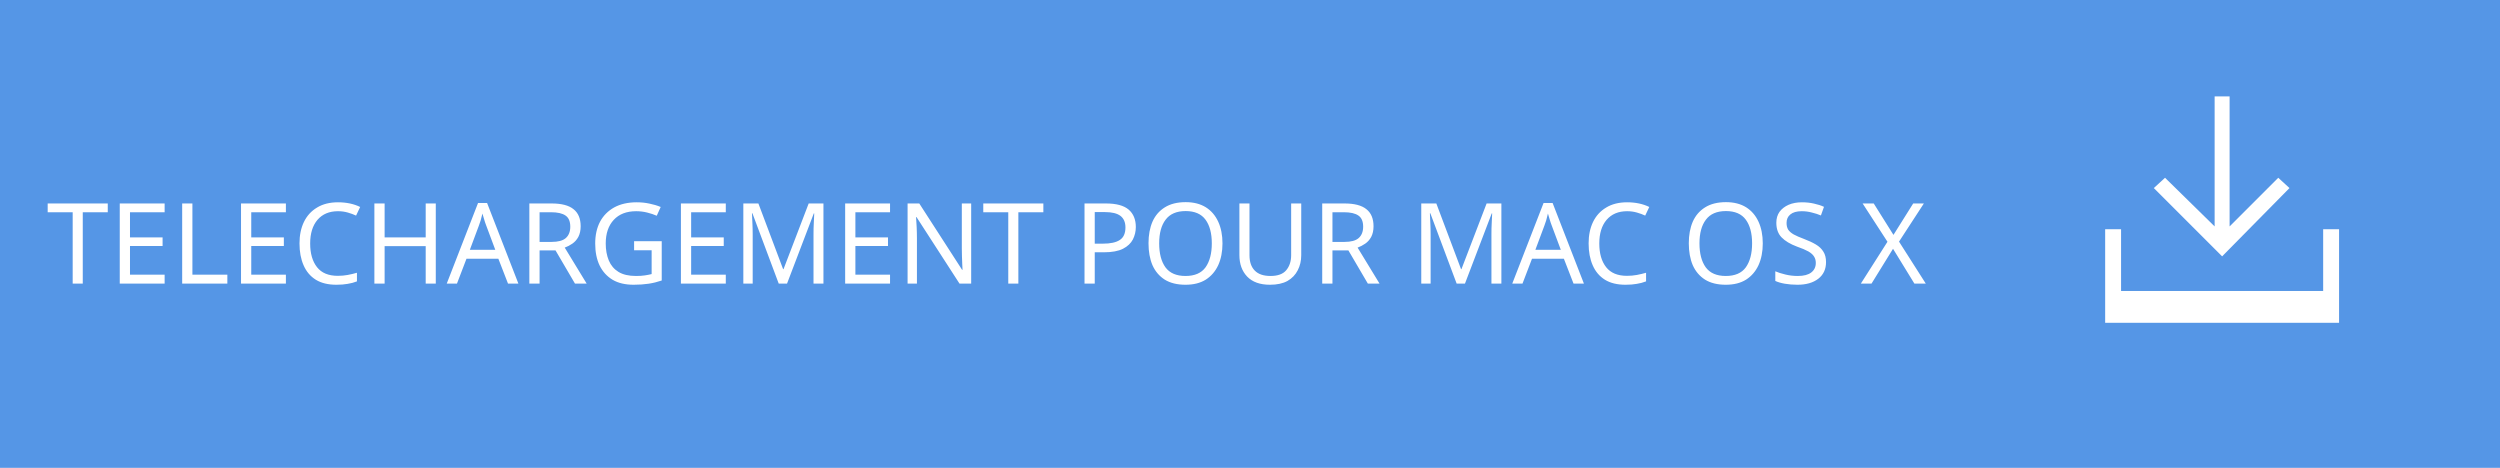
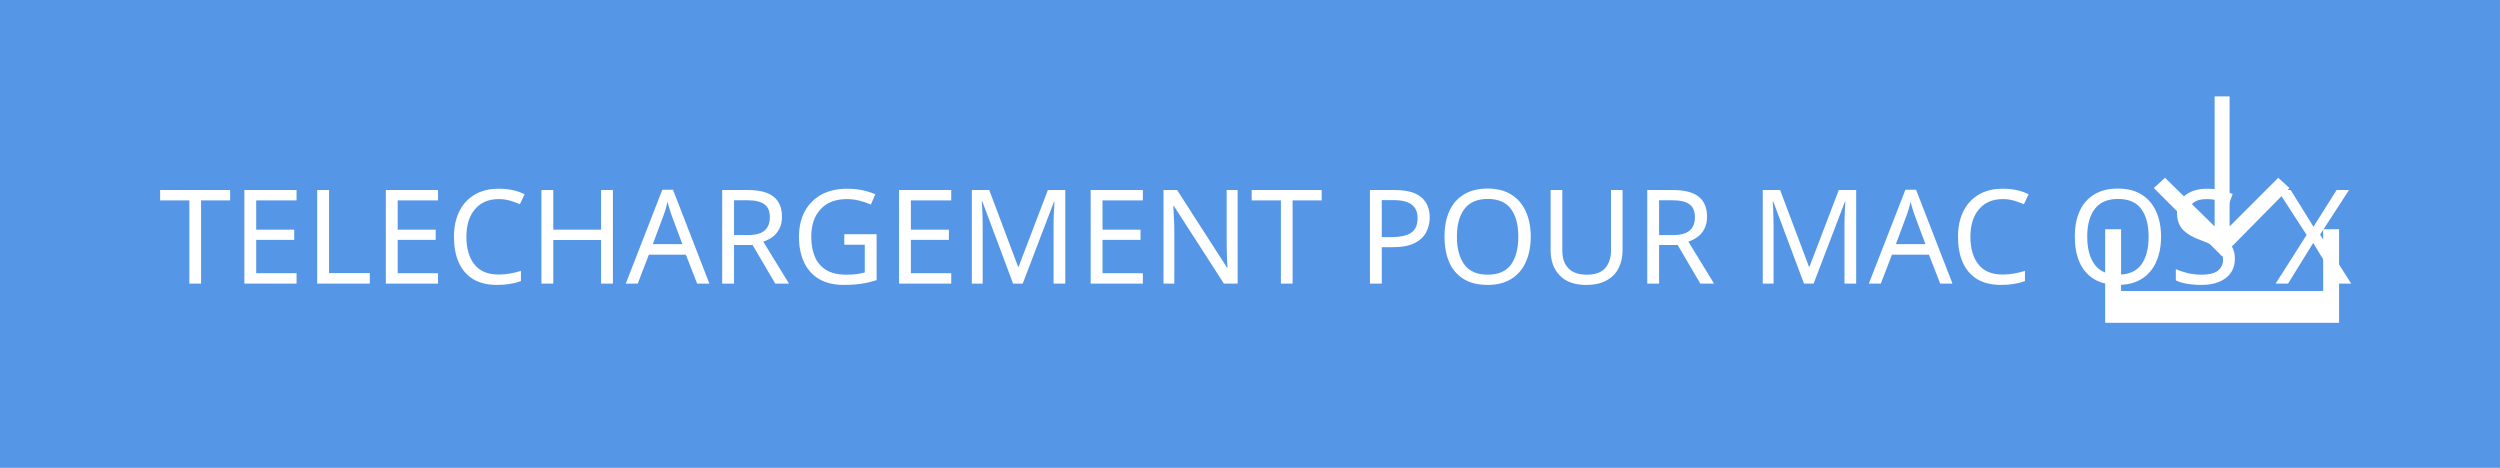
<svg xmlns="http://www.w3.org/2000/svg" version="1.1" id="Layer_1" x="0px" y="0px" width="267.2px" height="50px" viewBox="-125.6 -17 267.2 50" enable-background="new -125.6 -17 267.2 50" xml:space="preserve">
-   <defs id="defs15" />
-   <rect x="-125.6" y="-17" fill="#5596E6" width="267.2" height="50" id="rect3" />
-   <text font-size="14" id="text5" style="font-size:12px;font-style:normal;font-variant:normal;font-weight:normal;font-stretch:normal;text-align:start;line-height:125%;writing-mode:lr-tb;text-anchor:start;fill:#ffffff;font-family:Sans;-inkscape-font-specification:Sans" x="-120.627" y="13.31">TELECHARGEMENT POUR MAC OS X</text>
-   <g id="g7">
-     <polygon fill="#FFFFFF" points="119.1,3.1 117.9,2 112.7,7.2 112.7,-6.7 111.1,-6.7 111.1,7.2 105.8,2 104.6,3.1 111.9,10.4  " id="polygon9" />
-     <polygon fill="#FFFFFF" points="122.7,7.5 122.7,14.1 101.1,14.1 101.1,7.5 99.4,7.5 99.4,14.1 99.4,17.5 101.1,17.5 122.7,17.5    124.4,17.5 124.4,14.1 124.4,7.5  " id="polygon11" />
+   <rect x="-125.6" y="-17" fill="#5596E6" width="267.2" height="50" />
+   <text transform="matrix(1 0 0 1 -108.627 13.3105)" fill="#FFFFFF" font-family="'HelvNeueBoldforIBM'" font-size="14">TELECHARGEMENT POUR MAC OS X</text>
+   <g>
+     <polygon fill="#FFFFFF" points="119.1,3.1 117.9,2 112.7,7.2 112.7,-6.7 111.1,-6.7 111.1,7.2 105.8,2 104.6,3.1 111.9,10.4  " />
+     <polygon fill="#FFFFFF" points="122.7,7.5 122.7,14.1 101.1,14.1 101.1,7.5 99.4,7.5 99.4,14.1 99.4,17.5 101.1,17.5 122.7,17.5    124.4,17.5 124.4,14.1 124.4,7.5  " />
  </g>
</svg>
